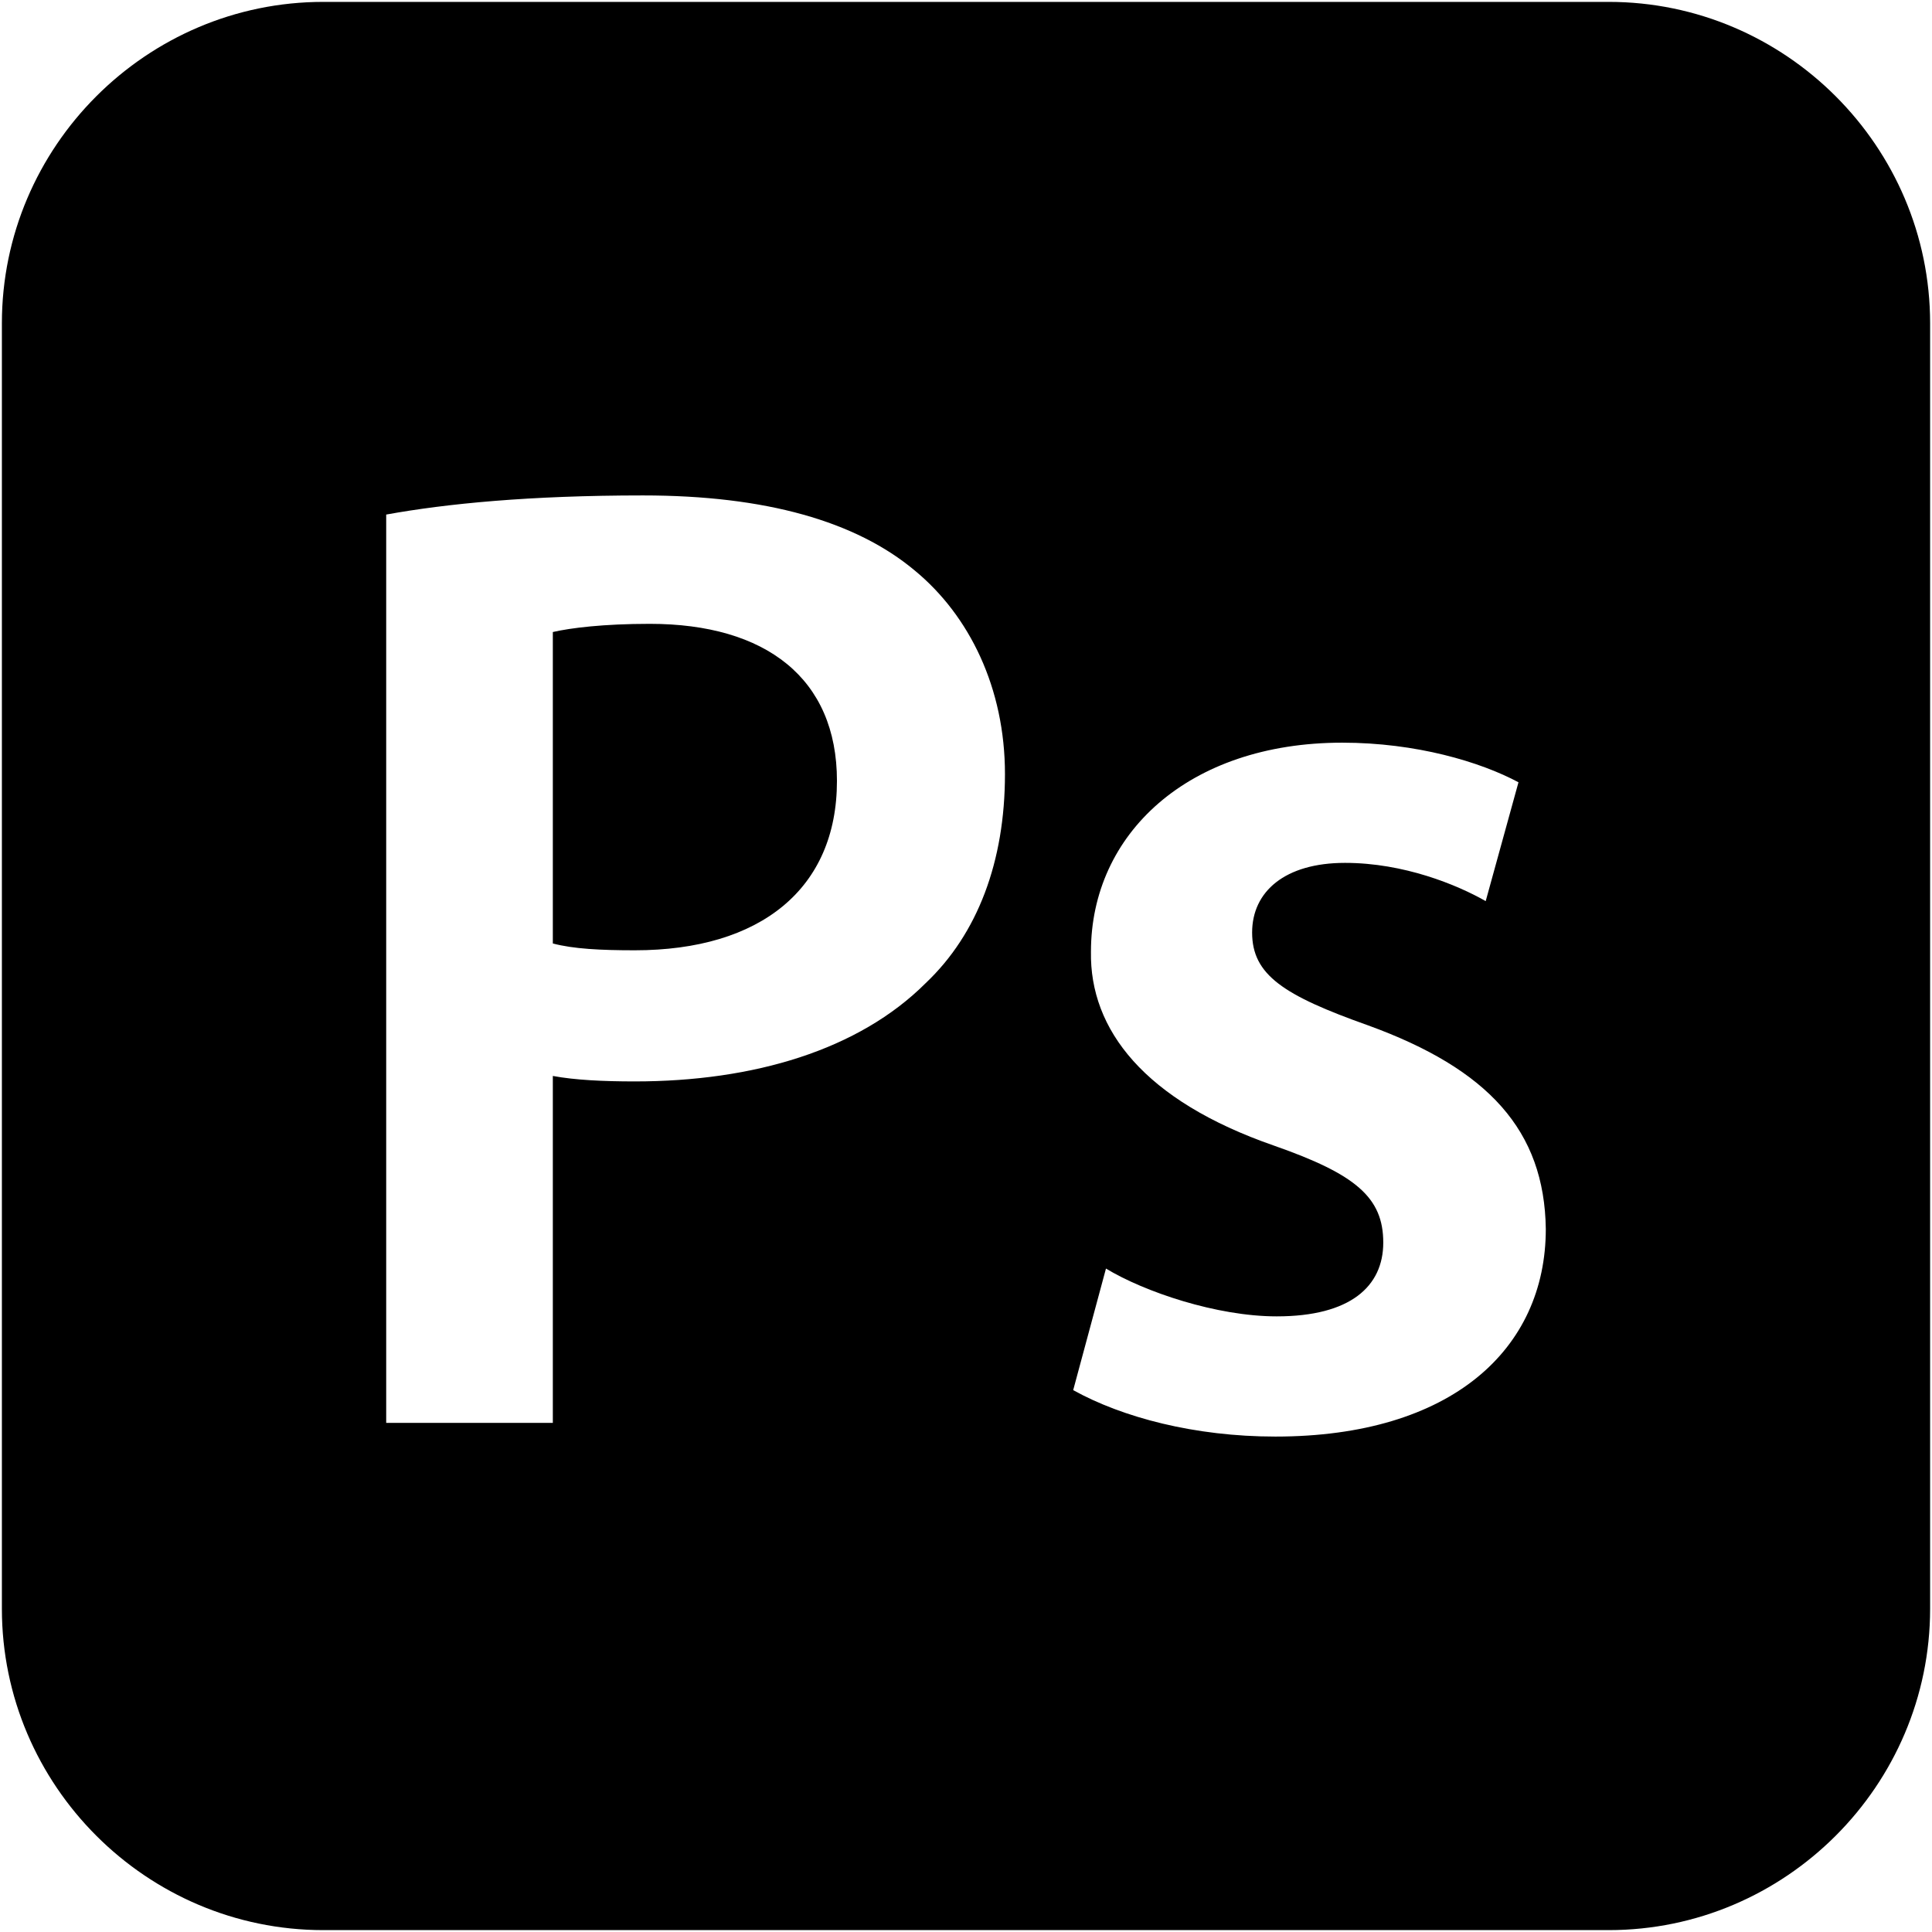
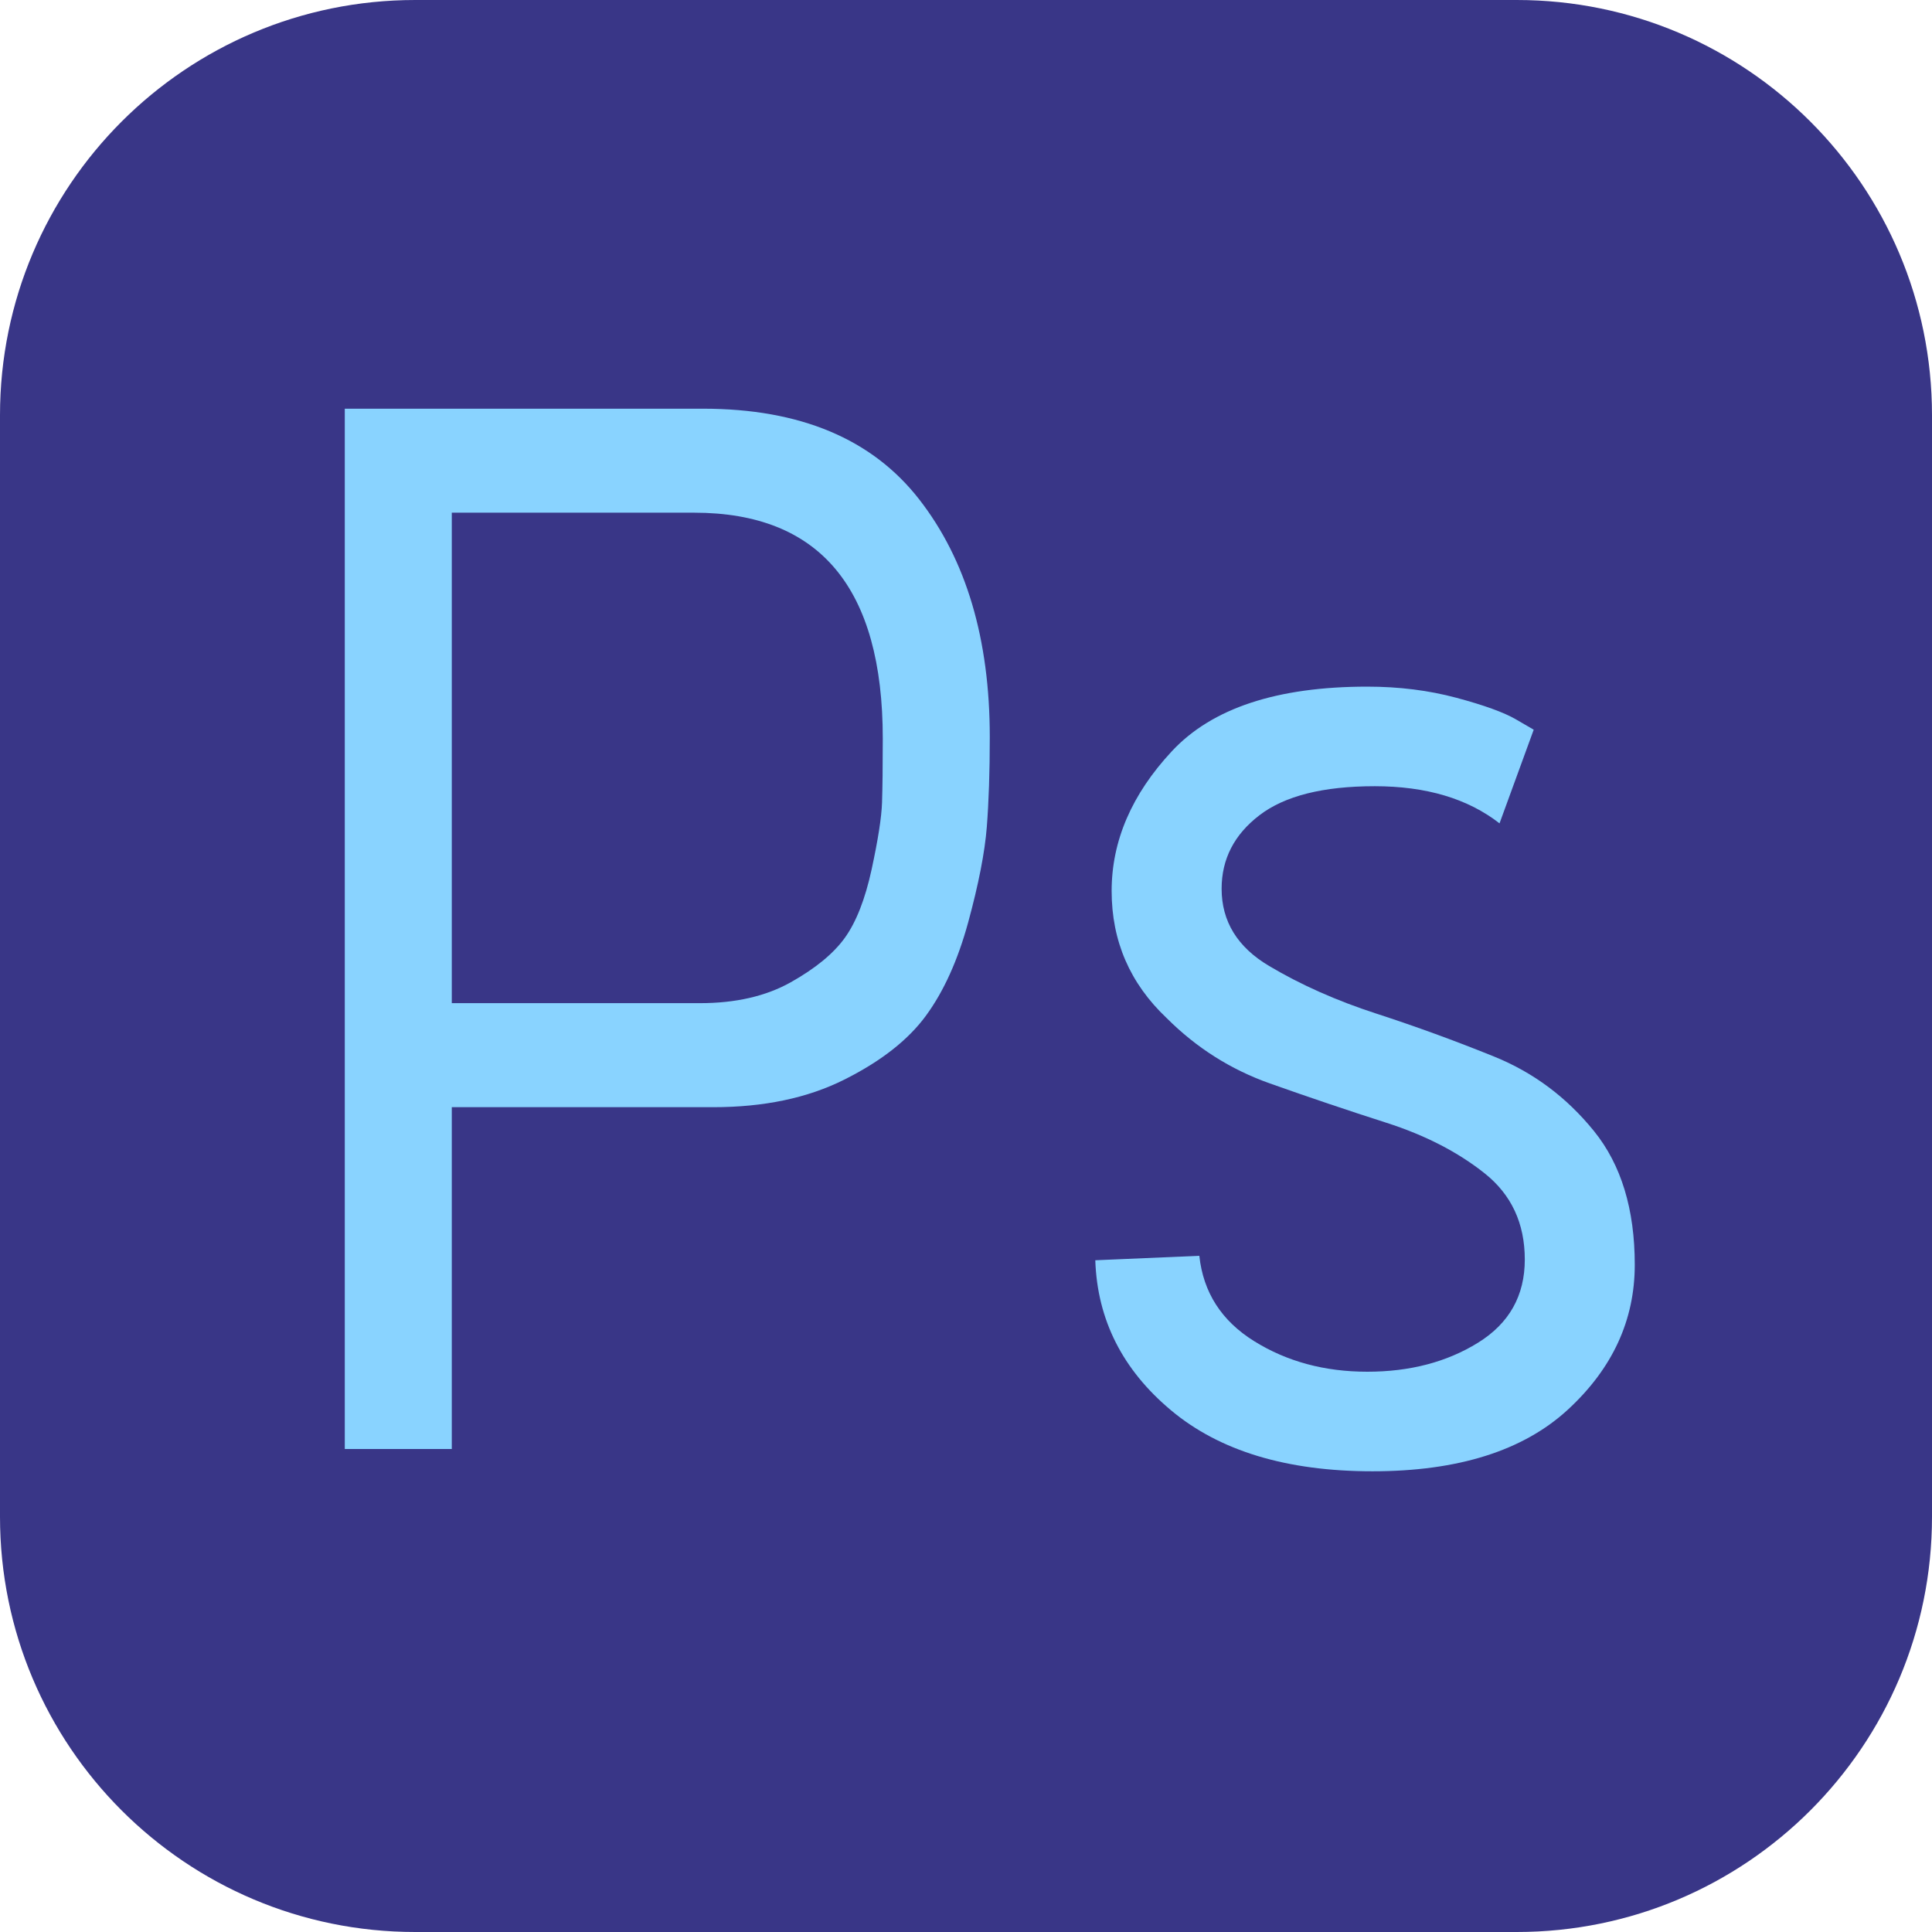
- <svg xmlns="http://www.w3.org/2000/svg" fill="#000000" version="1.1" width="800px" height="800px" viewBox="0 0 512 512" enable-background="new 0 0 512 512" xml:space="preserve">
-   <g id="2069a460dcf28295e231f3111e037552">
-     <path display="inline" d="M426.333,0.5H85.667C38.825,0.5,0.5,38.825,0.5,85.667v340.667c0,46.842,38.325,85.167,85.167,85.167   h340.667c46.842,0,85.167-38.325,85.167-85.167V85.667C511.5,38.825,473.175,0.5,426.333,0.5z M245.329,260.524   c-17.736,17.736-45.611,26.065-77.103,26.065c-8.326,0-15.927-0.365-21.72-1.451v91.945h-44.159V136.363   c15.927-2.895,38.009-5.069,68.05-5.069c32.582,0,56.473,6.878,72.039,19.911c14.48,11.947,23.89,31.131,23.89,53.936   C266.325,228.309,259.086,247.492,245.329,260.524z M337.981,380.706c-21.358,0-40.542-5.069-53.574-12.31l8.687-32.216   c10.135,6.154,29.322,12.671,45.249,12.671c19.545,0,28.236-7.964,28.236-19.549c0-11.943-7.239-18.099-28.96-25.7   c-34.391-11.947-48.866-30.769-48.505-51.403c0-31.131,25.7-55.383,66.604-55.383c19.549,0,36.562,5.069,46.695,10.496   l-8.687,31.493c-7.602-4.342-21.721-10.135-37.285-10.135c-15.928,0-24.615,7.602-24.615,18.46c0,11.224,8.326,16.655,30.77,24.618   c31.854,11.582,46.696,27.871,47.058,53.937C409.653,357.539,384.678,380.706,337.981,380.706z M221.8,206.95   c0,28.598-20.273,44.887-53.574,44.887c-9.049,0-16.289-0.362-21.72-1.809v-82.534c4.708-1.085,13.395-2.171,25.704-2.171   C202.979,165.323,221.8,179.803,221.8,206.95z">
- 
- </path>
+ <svg xmlns="http://www.w3.org/2000/svg" height="256px" width="256px" version="1.1" id="Capa_1" viewBox="0 0 52 52" xml:space="preserve" fill="#000000">
+   <g id="SVGRepo_bgCarrier" stroke-width="0" />
+   <g id="SVGRepo_tracerCarrier" stroke-linecap="round" stroke-linejoin="round" />
+   <g id="SVGRepo_iconCarrier">
+     <g>
+       <path style="fill:#393687;" d="M40.824,52H11.176C5.003,52,0,46.997,0,40.824V11.176C0,5.003,5.003,0,11.176,0h29.649 C46.997,0,52,5.003,52,11.176v29.649C52,46.997,46.997,52,40.824,52z" />
+       <g>
+         <path style="fill:#89D3FF;" d="M12.16,39H9.28V11h9.64c2.613,0,4.553,0.813,5.82,2.44c1.266,1.626,1.9,3.76,1.9,6.399 c0,0.934-0.027,1.74-0.08,2.42c-0.054,0.681-0.22,1.534-0.5,2.561c-0.28,1.026-0.66,1.866-1.14,2.52 c-0.48,0.654-1.213,1.227-2.2,1.72c-0.987,0.494-2.16,0.74-3.52,0.74h-7.04V39z M12.16,27h6.68c0.96,0,1.773-0.187,2.44-0.56 c0.666-0.374,1.153-0.773,1.46-1.2c0.306-0.427,0.546-1.04,0.72-1.84c0.173-0.801,0.267-1.4,0.28-1.801 c0.013-0.399,0.02-0.973,0.02-1.72c0-4.053-1.694-6.08-5.08-6.08h-6.52V27z" />
+         <path style="fill:#89D3FF;" d="M29.48,33.92l2.8-0.12c0.106,0.987,0.6,1.754,1.48,2.3c0.88,0.547,1.893,0.82,3.04,0.82 s2.14-0.26,2.98-0.78c0.84-0.52,1.26-1.266,1.26-2.239s-0.36-1.747-1.08-2.32c-0.72-0.573-1.6-1.026-2.64-1.36 c-1.04-0.333-2.086-0.686-3.14-1.06c-1.054-0.373-1.98-0.96-2.78-1.76c-0.987-0.934-1.48-2.073-1.48-3.42s0.54-2.601,1.62-3.761 s2.833-1.739,5.26-1.739c0.854,0,1.653,0.1,2.4,0.3c0.746,0.2,1.28,0.394,1.6,0.58l0.48,0.279l-0.92,2.521 c-0.854-0.666-1.974-1-3.36-1c-1.387,0-2.42,0.26-3.1,0.78c-0.68,0.52-1.02,1.18-1.02,1.979c0,0.88,0.426,1.574,1.28,2.08 c0.853,0.507,1.813,0.934,2.88,1.28c1.066,0.347,2.126,0.733,3.18,1.16c1.053,0.427,1.946,1.094,2.68,2s1.1,2.106,1.1,3.6 c0,1.494-0.6,2.794-1.8,3.9C41,39.046,39.246,39.6,36.94,39.6c-2.307,0-4.114-0.547-5.42-1.64 C30.213,36.867,29.533,35.52,29.48,33.92z" />
+       </g>
+     </g>
  </g>
</svg>
